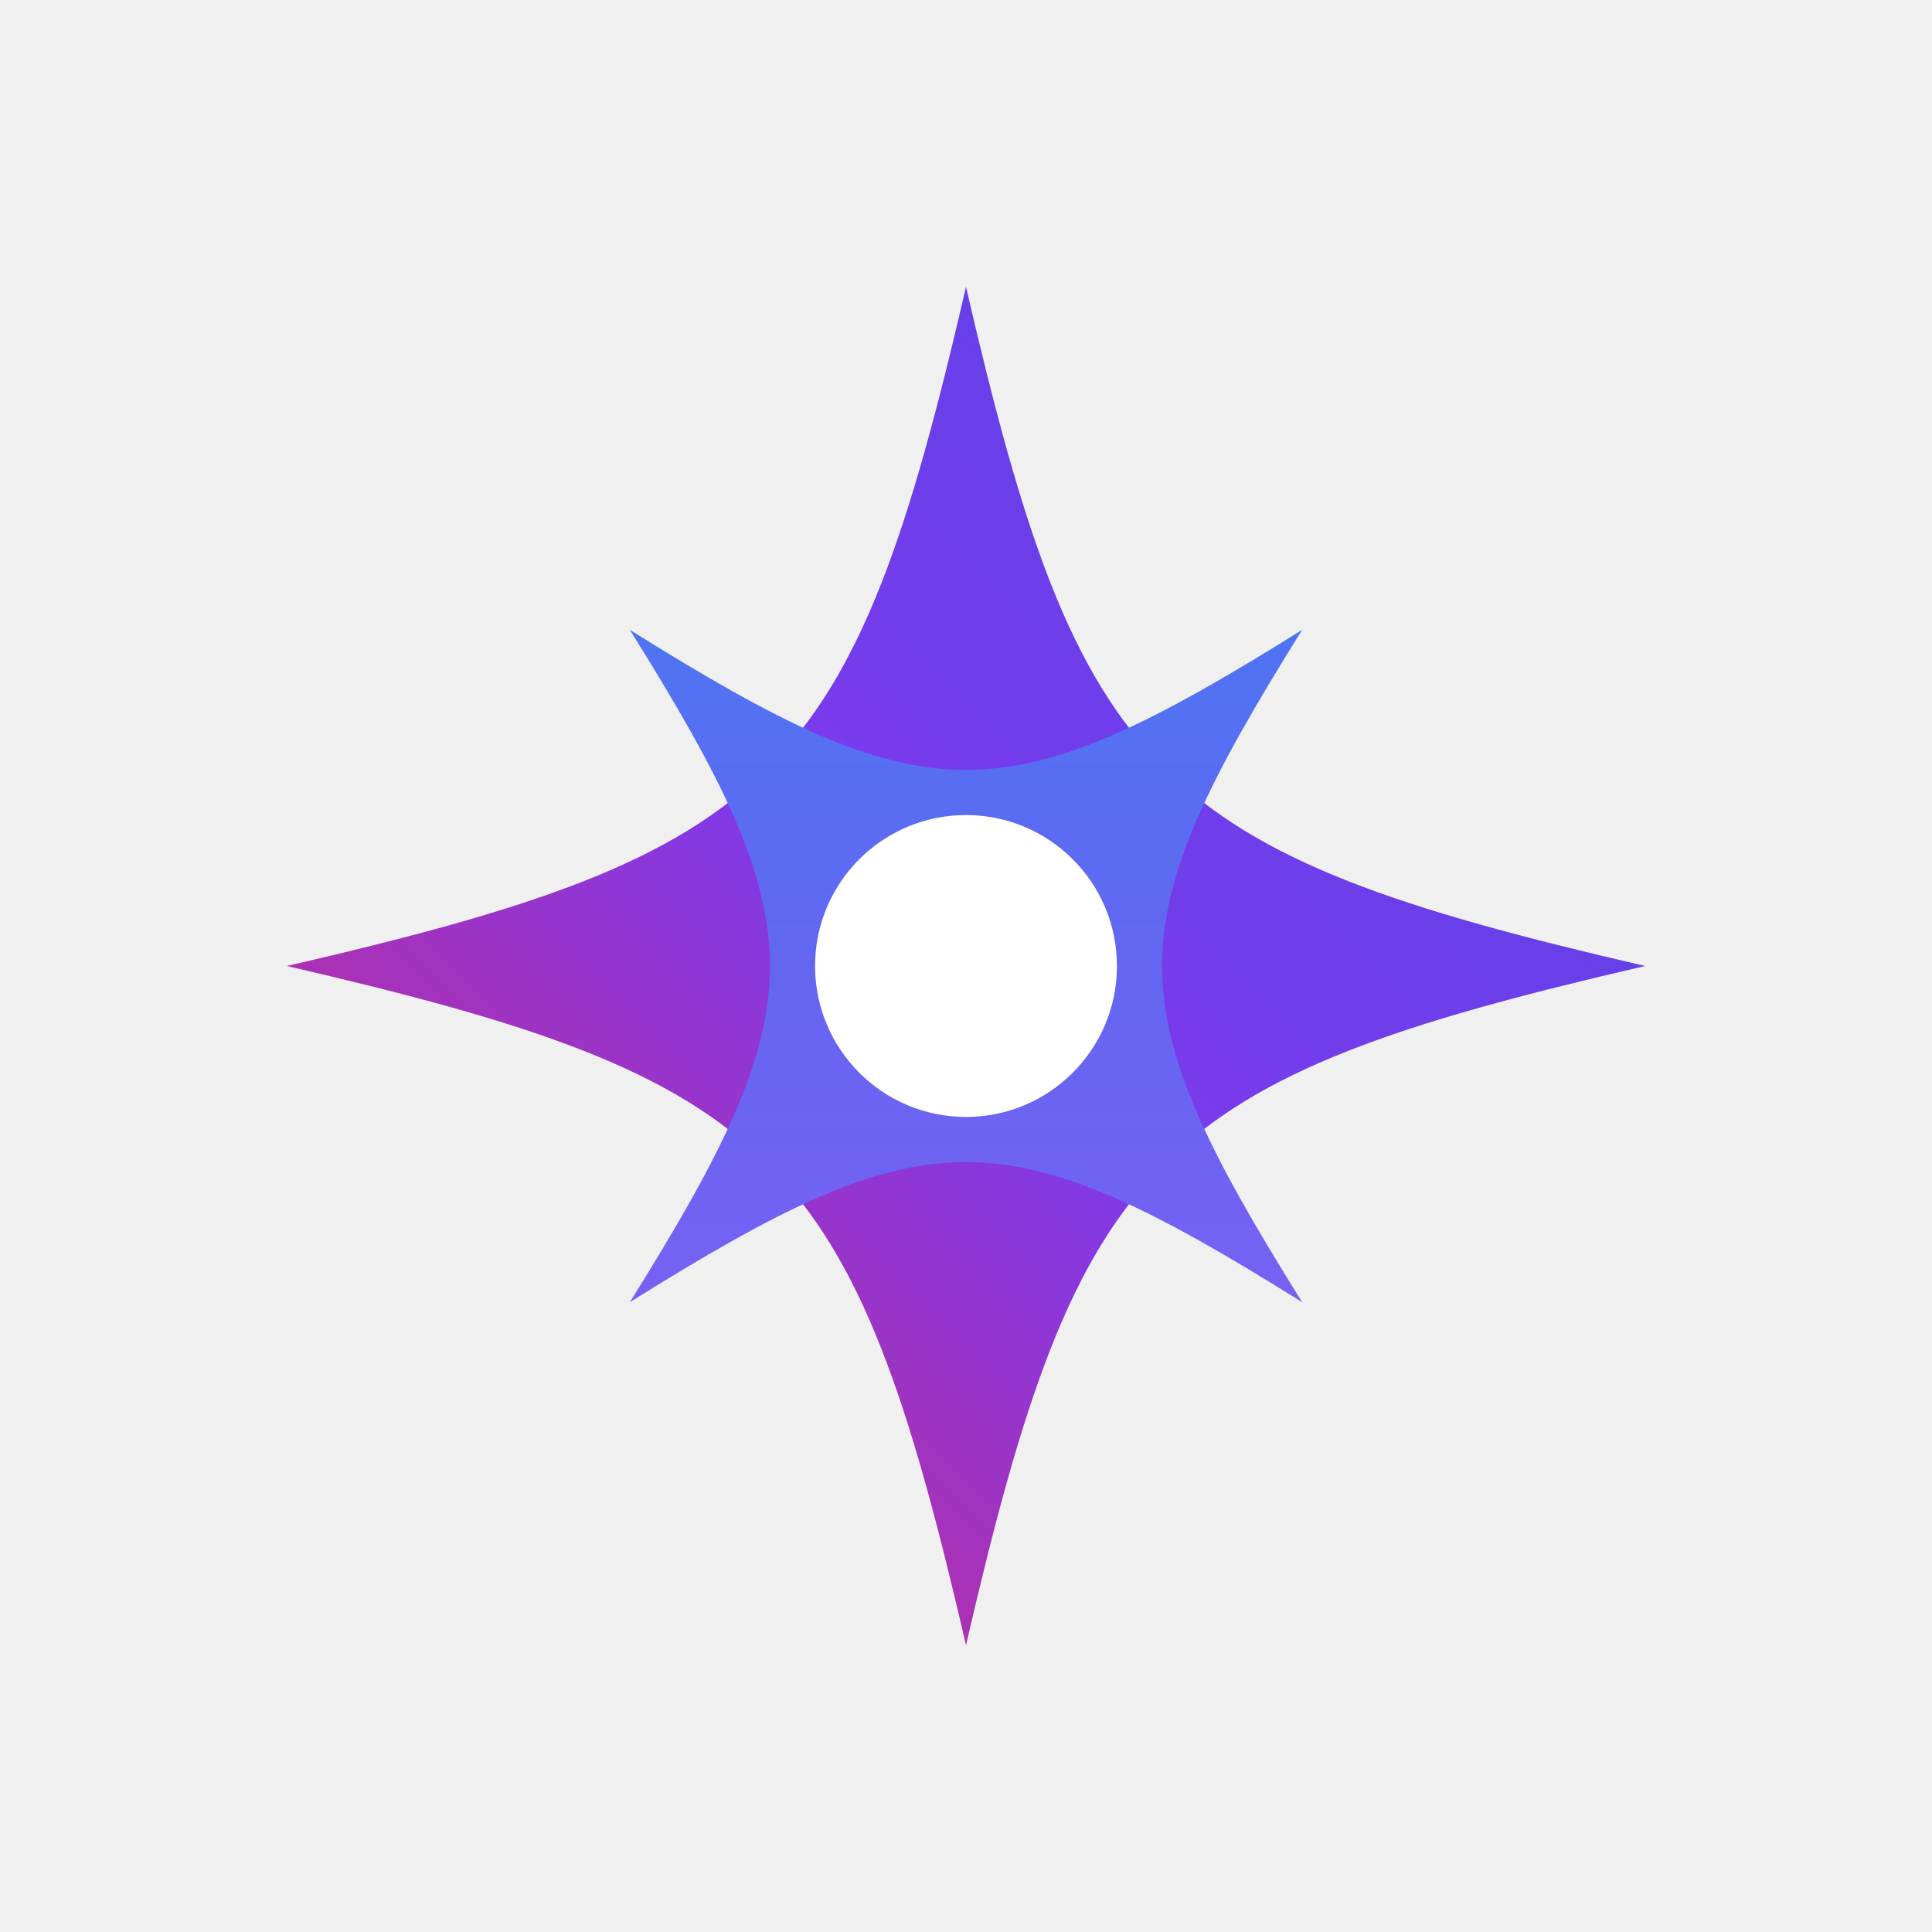
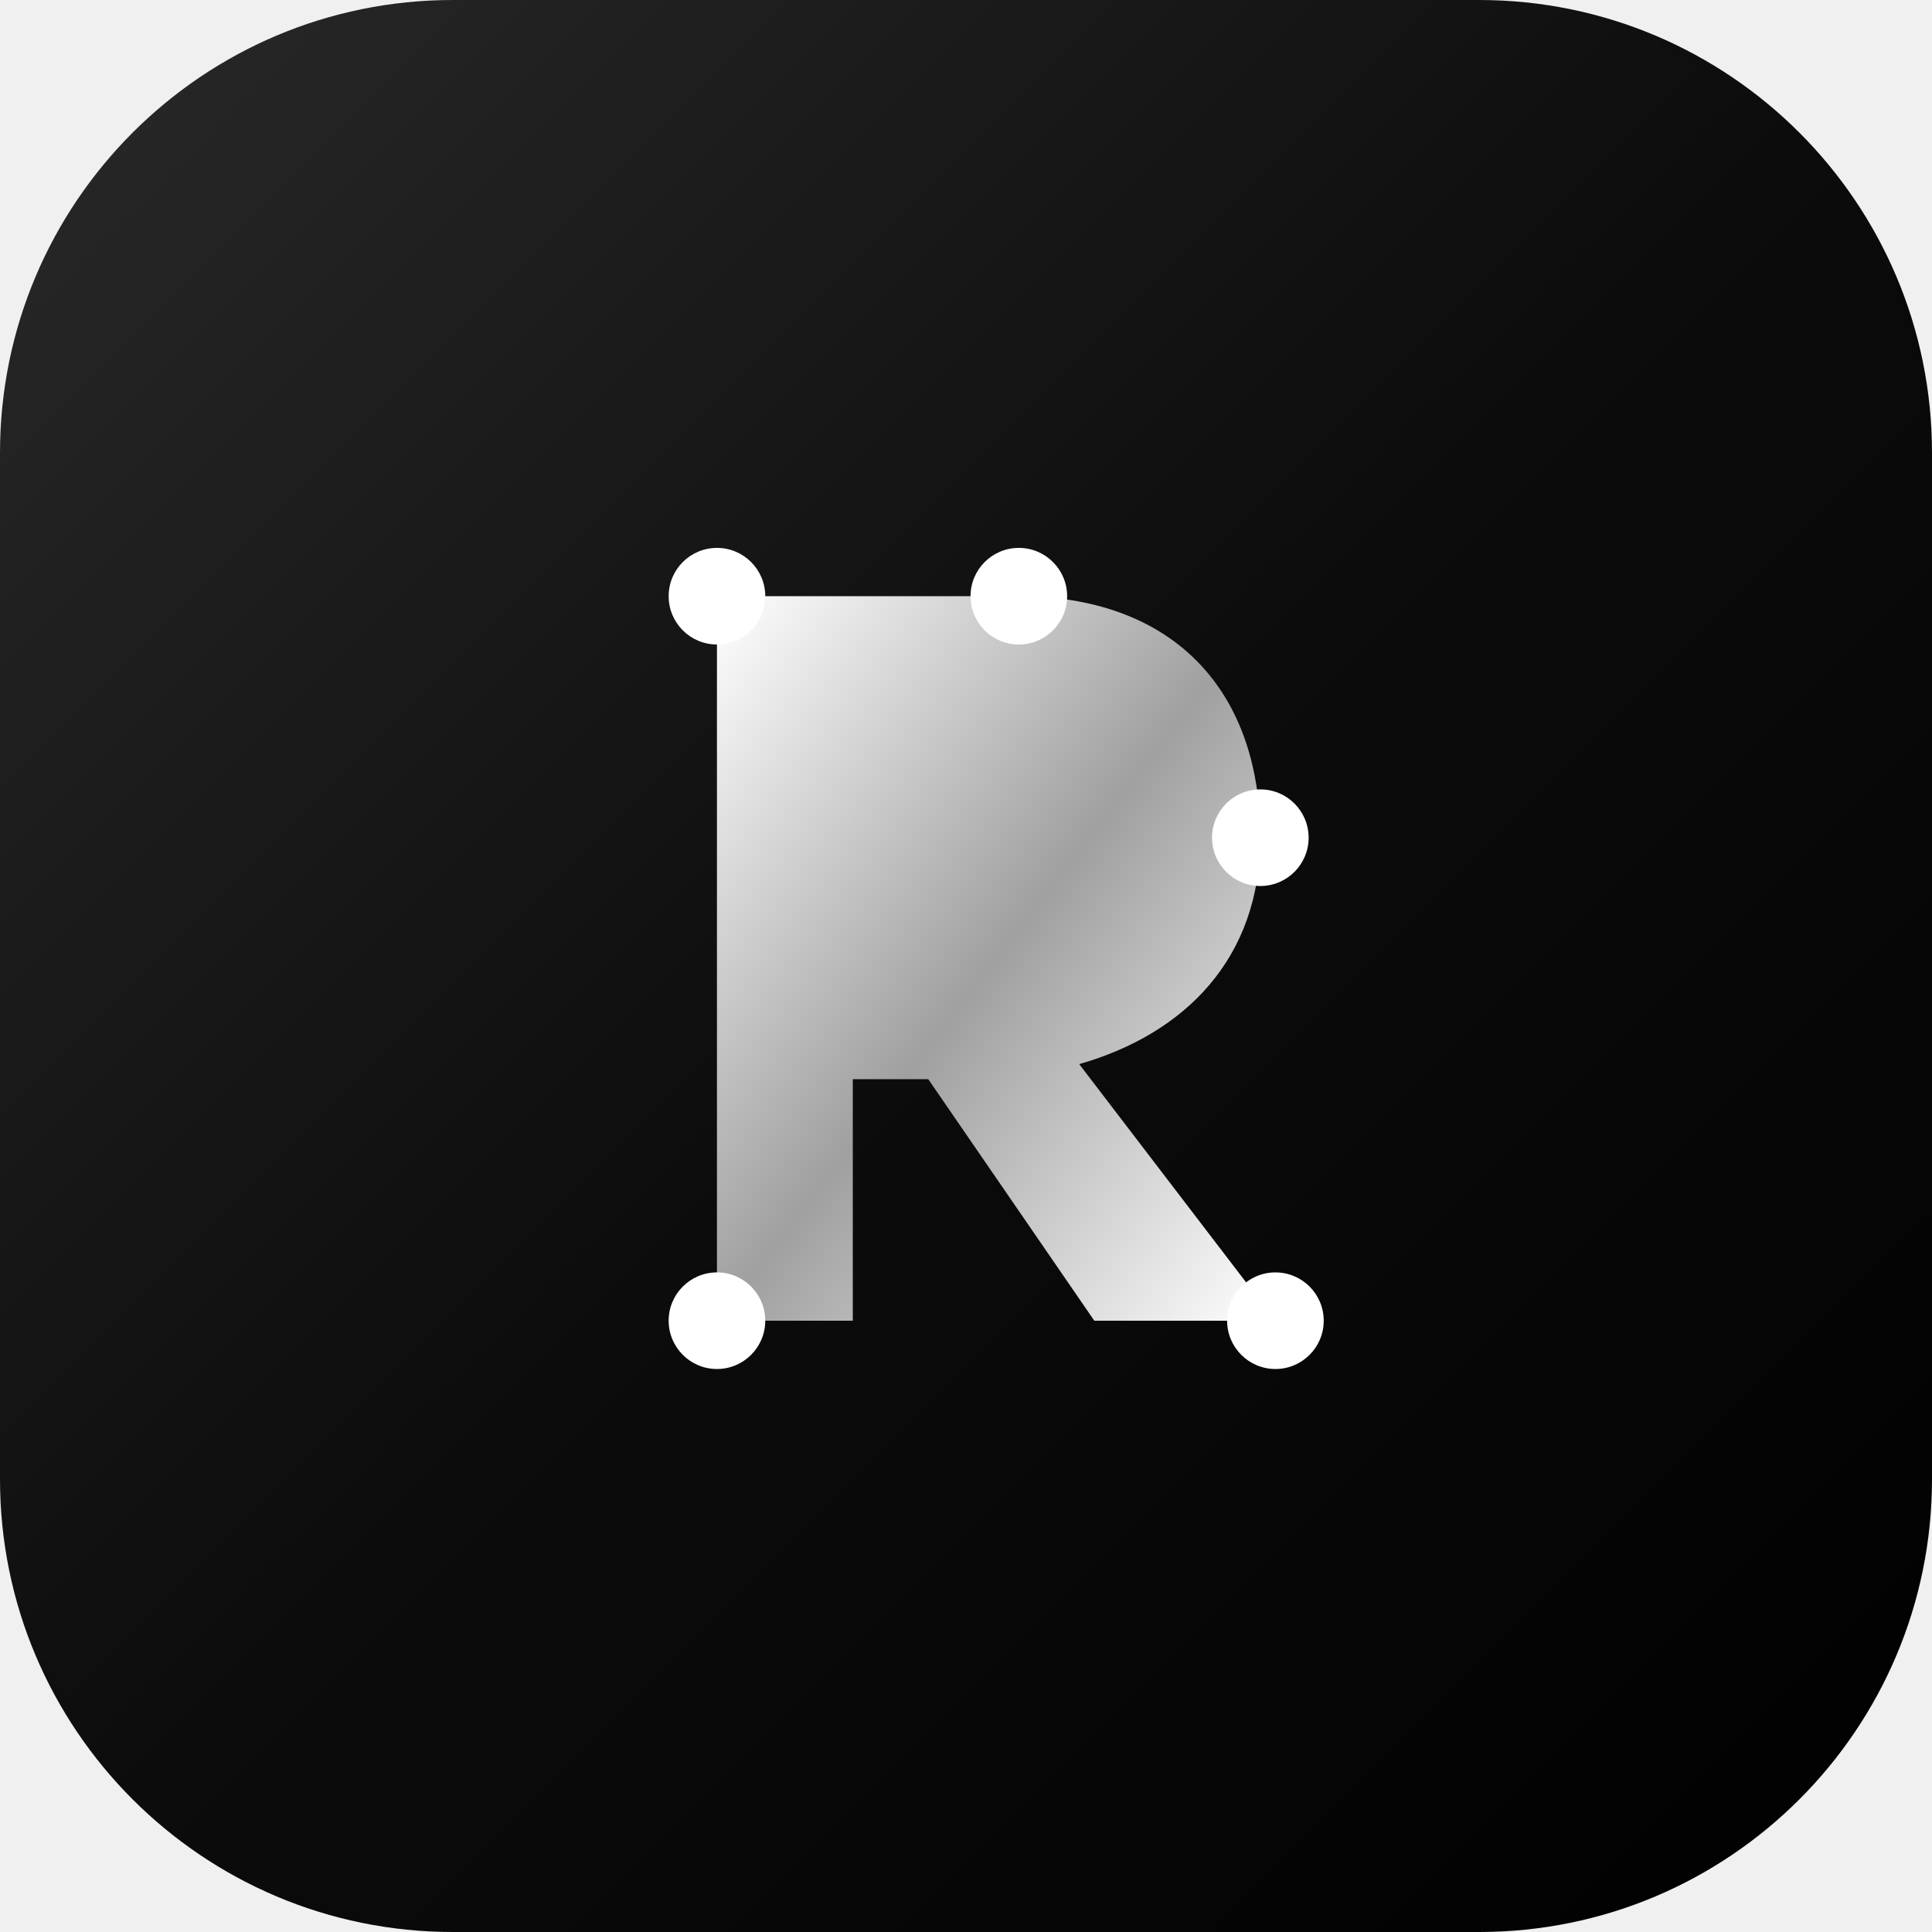
<svg xmlns="http://www.w3.org/2000/svg" width="512" height="512" viewBox="0 0 512 512" fill="none">
  <defs>
-     <linearGradient id="grad1" x1="100%" y1="0%" x2="0%" y2="100%">
-       <stop offset="0%" stop-color="#4F46E5" />
-       <stop offset="50%" stop-color="#7C3AED" />
-       <stop offset="100%" stop-color="#DB2777" />
+     <linearGradient id="metallic-base" x1="0%" y1="0%" x2="100%" y2="100%">
+       <stop offset="0%" stop-color="#2A2A2A" />
+       <stop offset="50%" stop-color="#0C0C0C" />
+       <stop offset="100%" stop-color="#000000" />
    </linearGradient>
-     <linearGradient id="grad2" x1="0%" y1="0%" x2="100%" y2="100%">
-       <stop offset="0%" stop-color="#3B82F6" />
-       <stop offset="50%" stop-color="#6366F1" />
-       <stop offset="100%" stop-color="#8B5CF6" />
+     <linearGradient id="metallic-edge" x1="0%" y1="100%" x2="100%" y2="0%">
+       <stop offset="0%" stop-color="#404040" />
+       <stop offset="50%" stop-color="#1A1A1A" />
+       <stop offset="100%" stop-color="#606060" />
+     </linearGradient>
+     <linearGradient id="chrome-highlight" x1="0%" y1="0%" x2="100%" y2="100%">
+       <stop offset="0%" stop-color="#FFFFFF" />
+       <stop offset="50%" stop-color="#A0A0A0" />
+       <stop offset="100%" stop-color="#FFFFFF" />
    </linearGradient>
  </defs>
-   <g transform="translate(256, 256)">
-     <path d="M0 -180 C 30 -50, 50 -30, 180 0 C 50 30, 30 50, 0 180 C -30 50, -50 30, -180 0 C -50 -30, -30 -50, 0 -180 Z" fill="url(#grad1)" />
-     <path d="M0 -180 C 30 -50, 50 -30, 180 0 C 50 30, 30 50, 0 180 C -30 50, -50 30, -180 0 C -50 -30, -30 -50, 0 -180 Z" fill="url(#grad2)" transform="rotate(45) scale(0.7)" />
-     <circle cx="0" cy="0" r="40" fill="#FFFFFF" />
+   <rect x="0" y="0" width="512" height="512" rx="120" fill="url(#metallic-base)" />
+   <g transform="translate(158, 158) scale(0.8)">
+     <path d="M40 240 V0 H140 C190 0 220 30 220 80 C220 120 195 145 160 155 L225 240 H165 L110 160 H85 V240 H40 Z" fill="url(#chrome-highlight)" />
+     <circle cx="40" cy="240" r="16" fill="#FFFFFF" />
+     <circle cx="40" cy="0" r="16" fill="#FFFFFF" />
+     <circle cx="225" cy="240" r="16" fill="#FFFFFF" />
+     <circle cx="140" cy="0" r="16" fill="#FFFFFF" />
+     <circle cx="220" cy="80" r="16" fill="#FFFFFF" />
  </g>
</svg>
